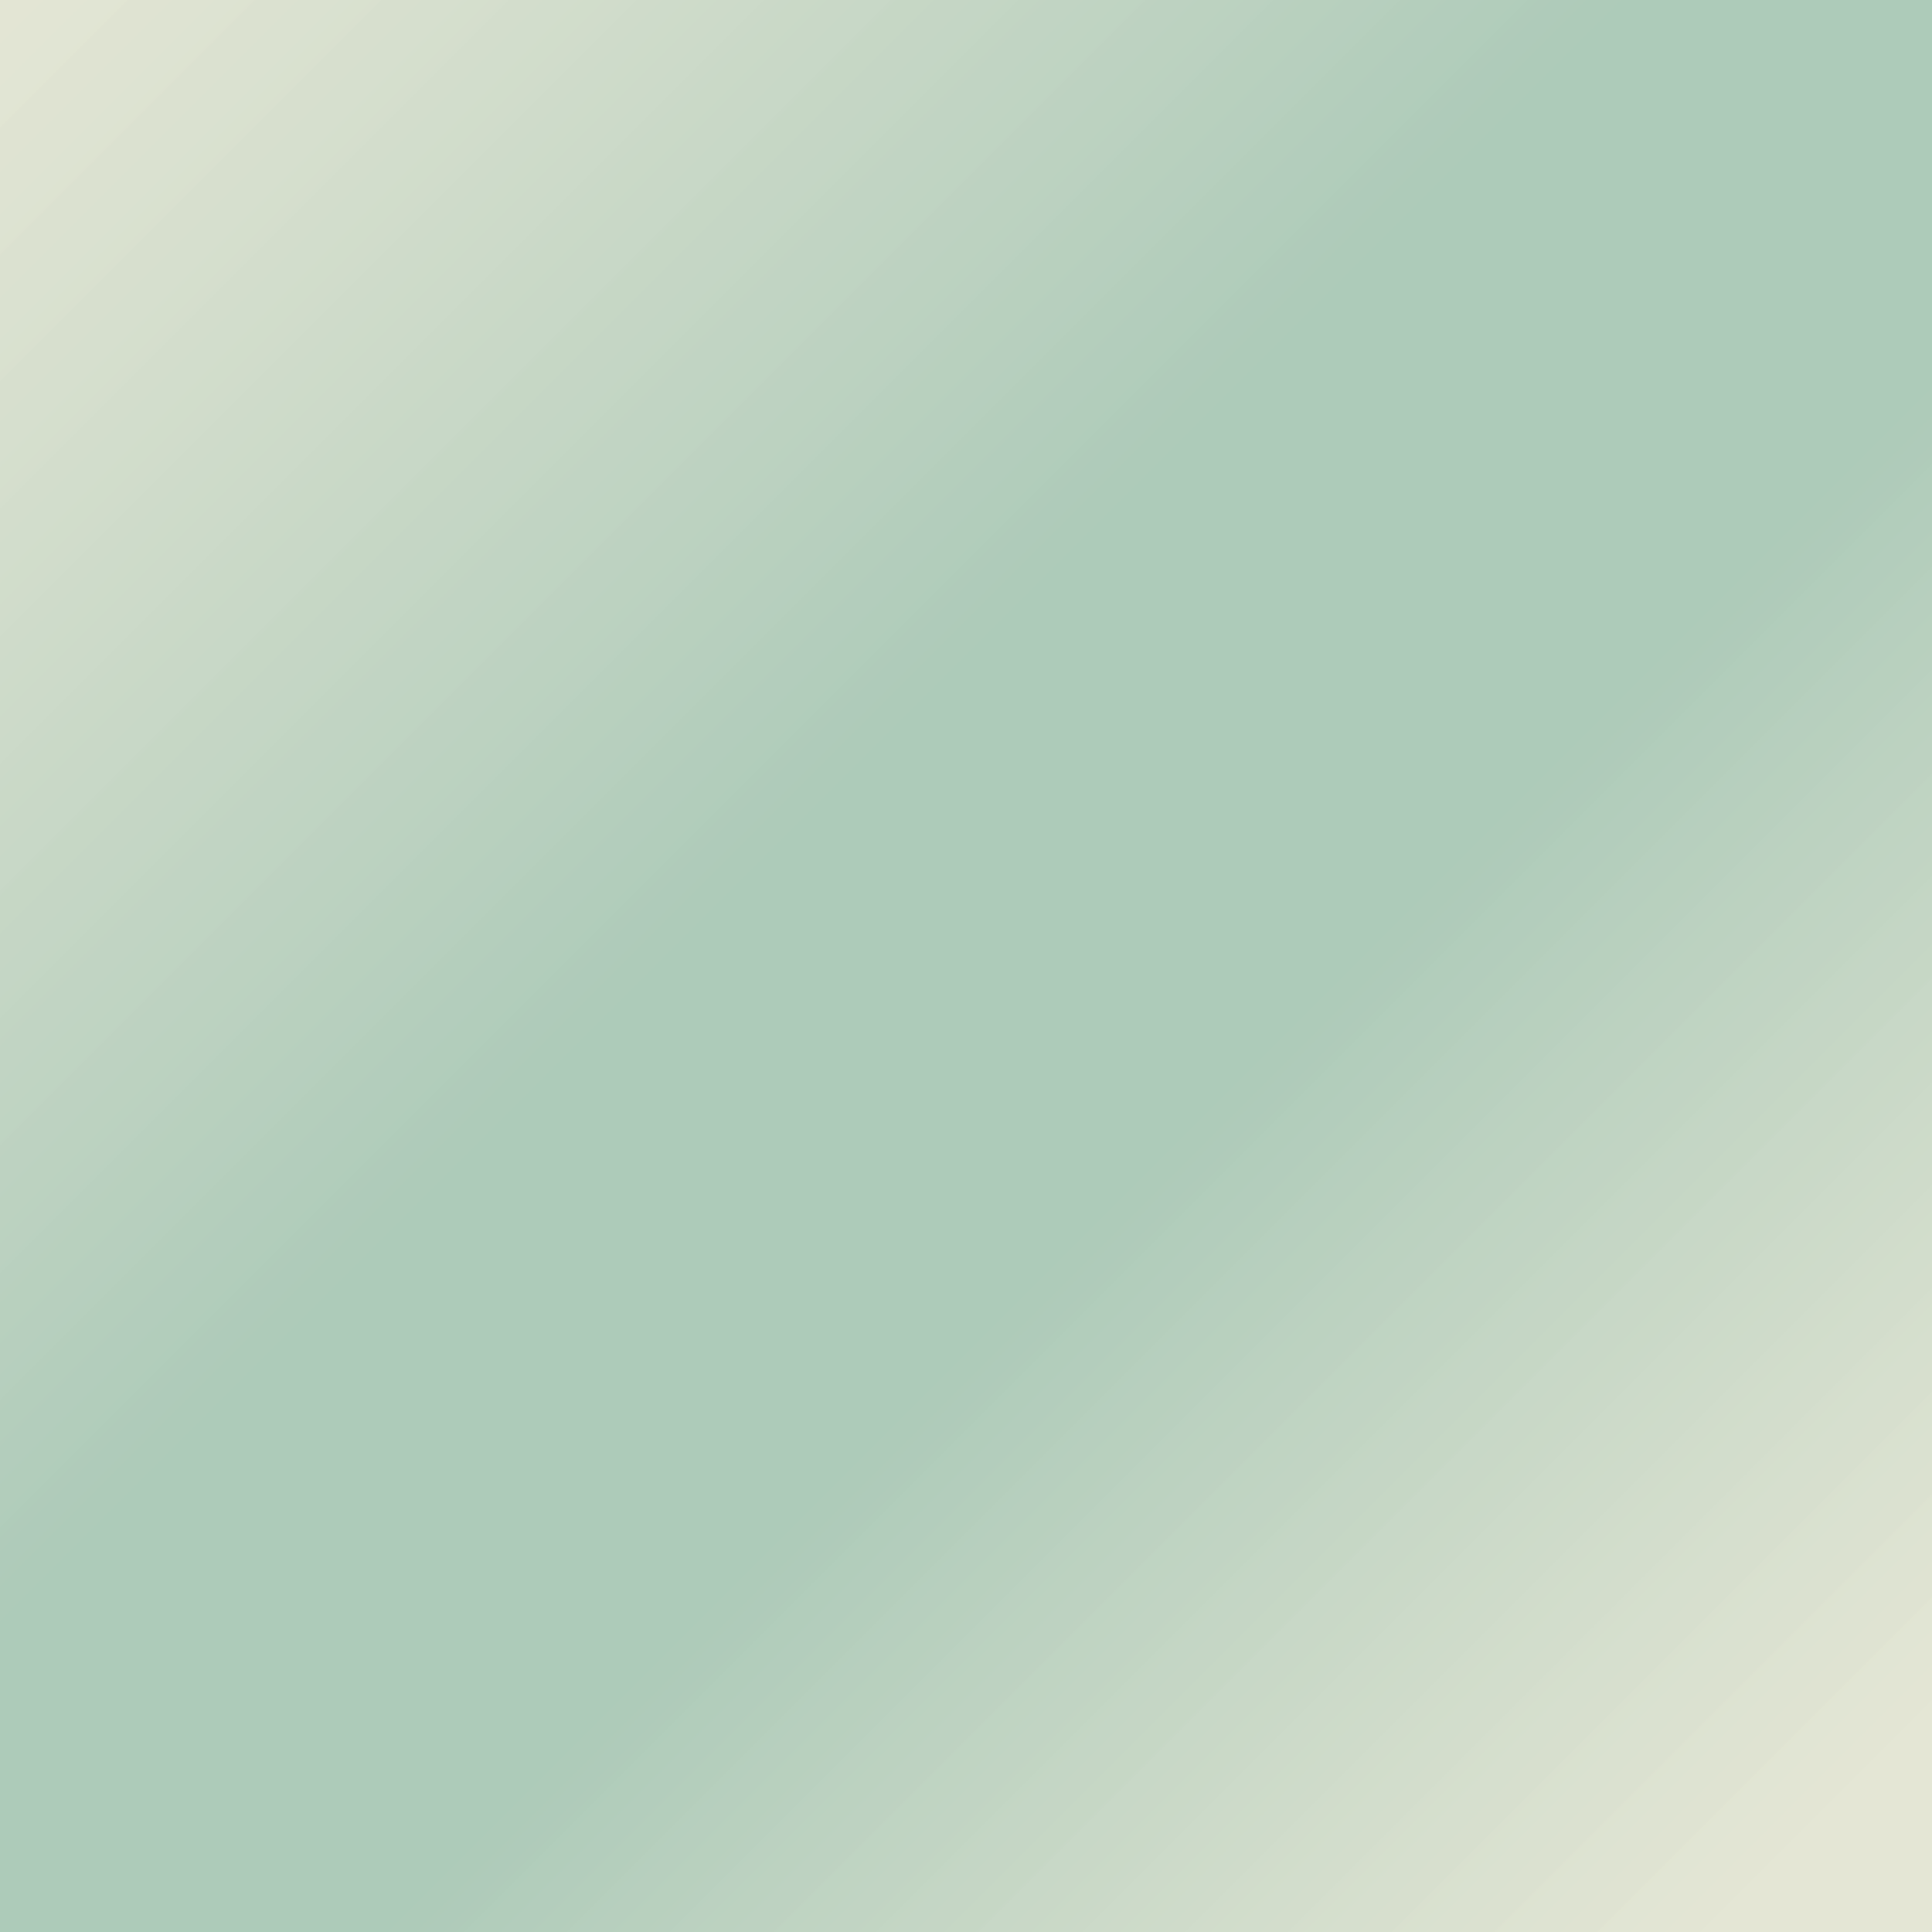
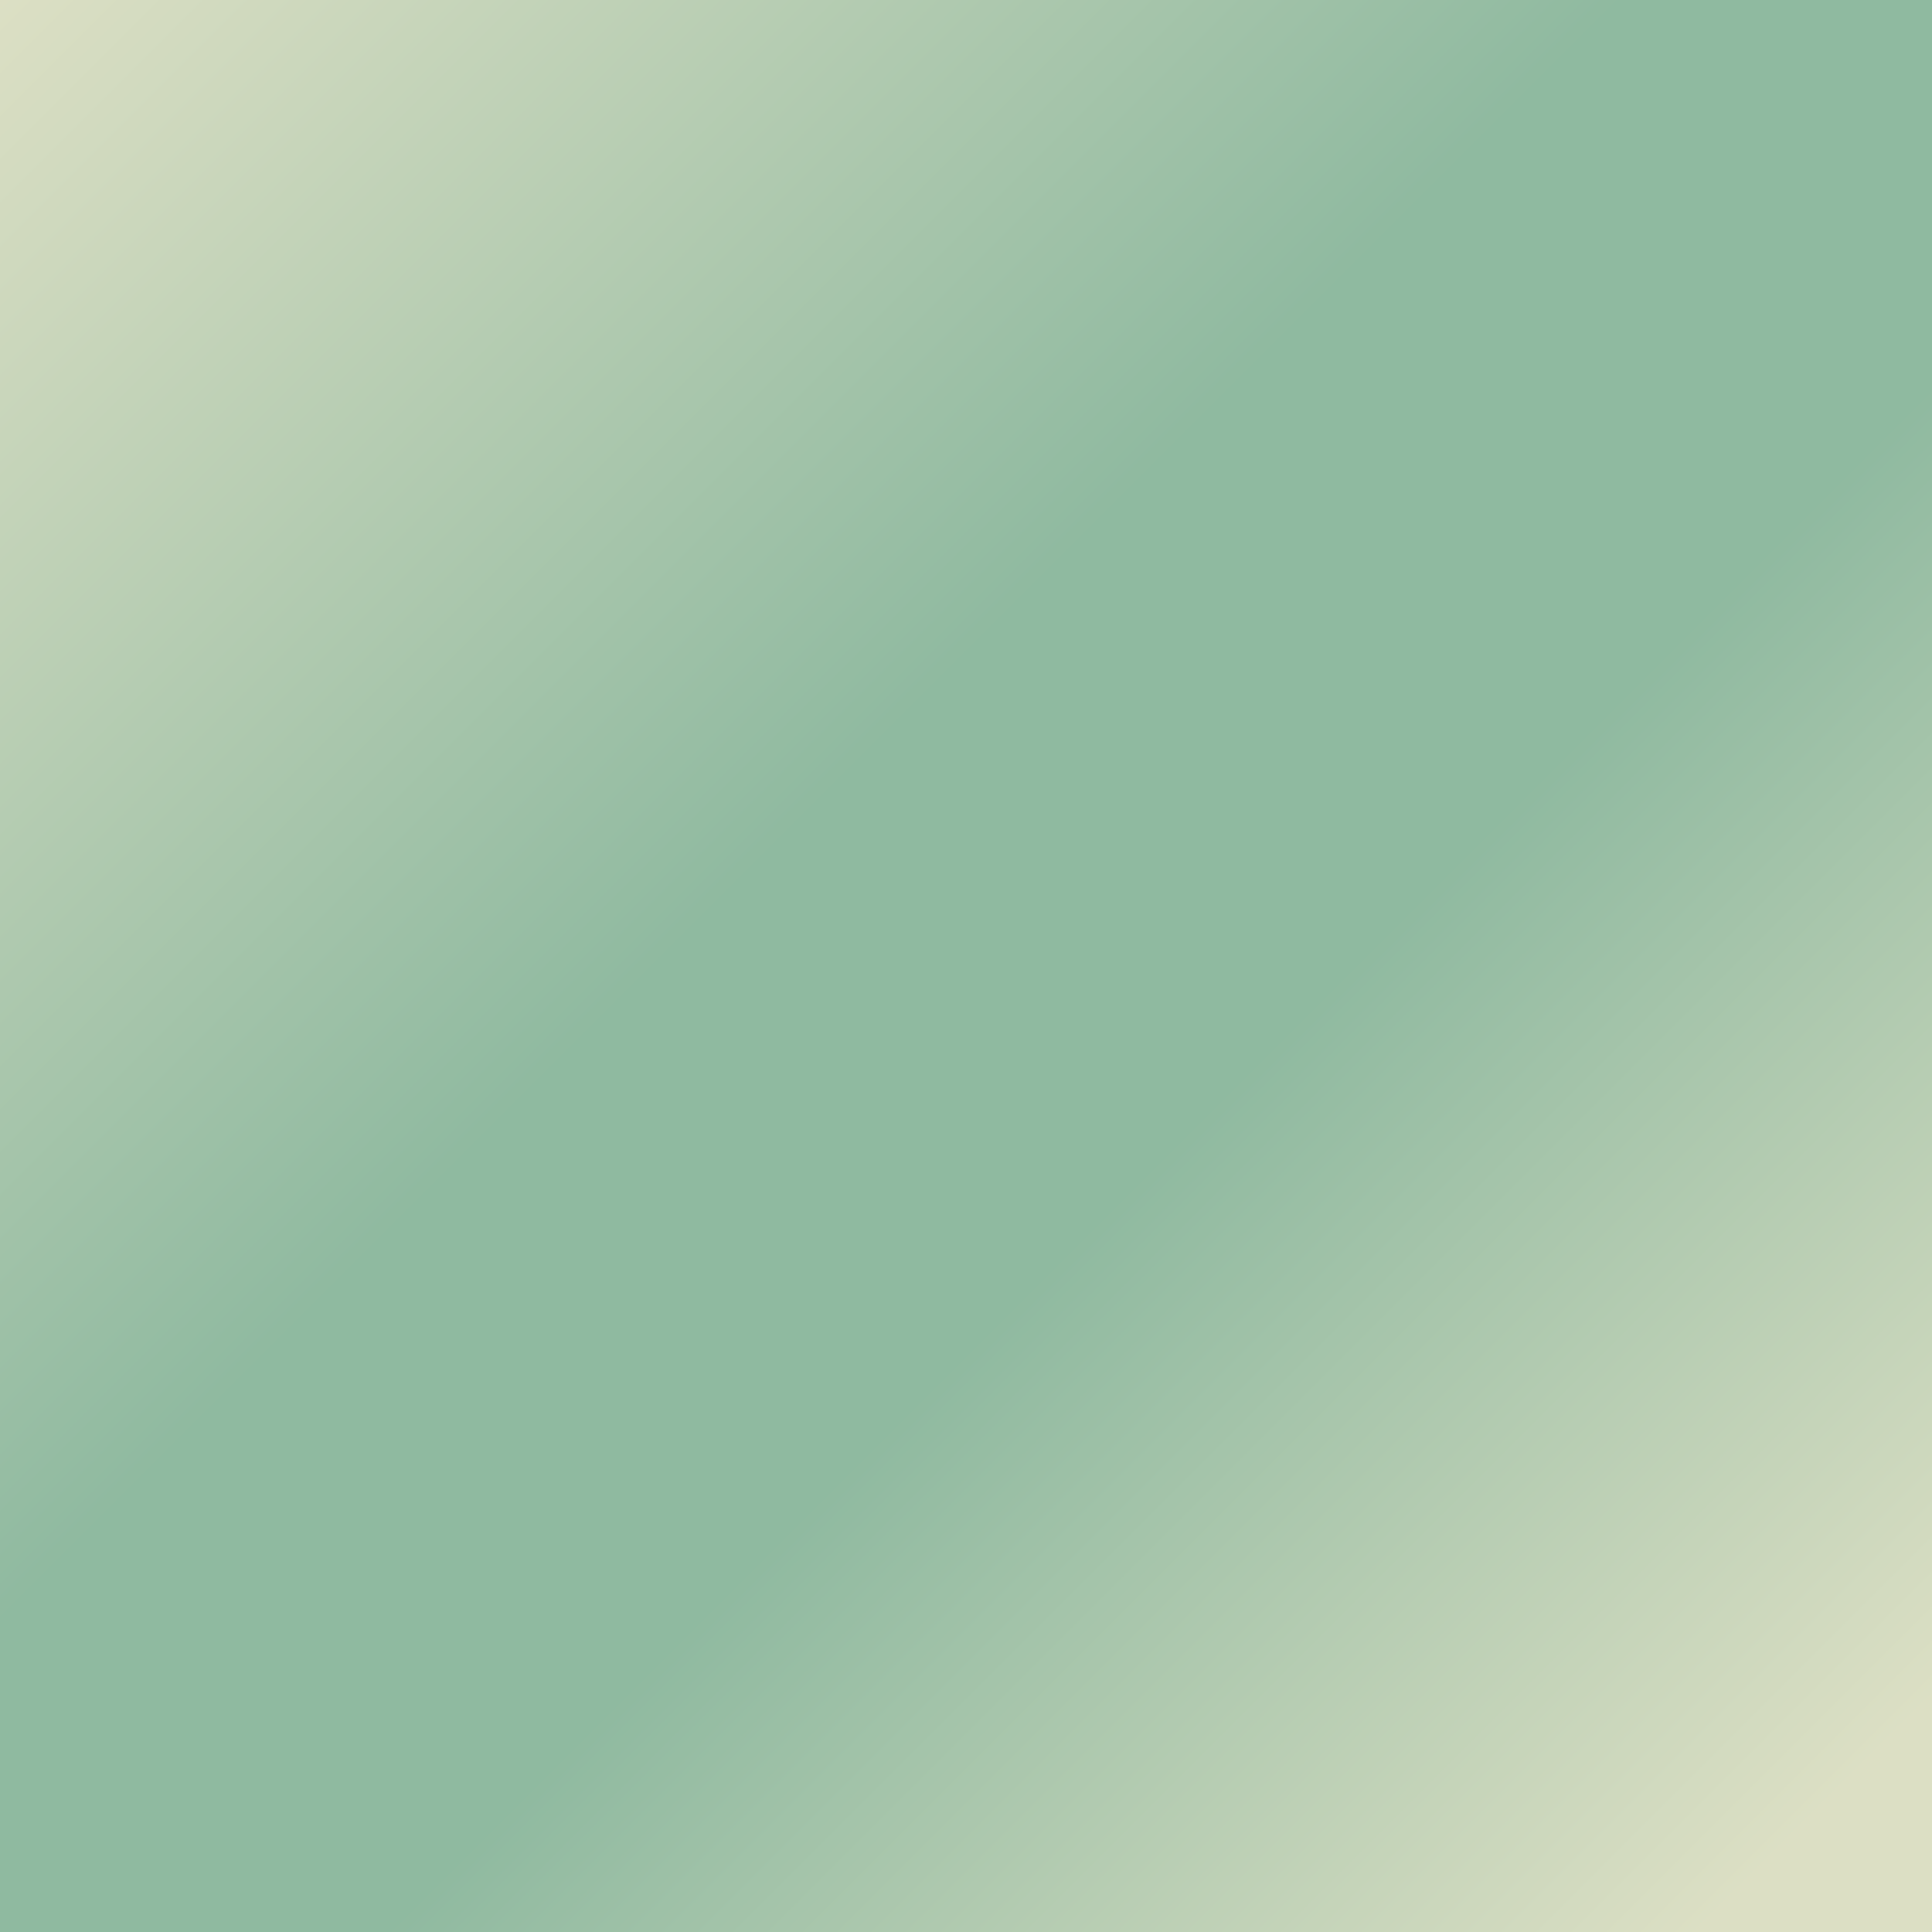
<svg xmlns="http://www.w3.org/2000/svg" version="1.1" width="300" height="300" preserveAspectRatio="none" viewBox="0 0 300 300">
  <g mask="url(&quot;#SvgjsMask2321&quot;)" fill="none">
    <rect width="300" height="300" x="0" y="0" fill="url(&quot;#SvgjsLinearGradient2322&quot;)" />
    <path d="M157.86 338.77C185.34 303.12 165.66 168.78 209.39 166.25 253.13 163.72 278.79 250.22 312.46 256.25" stroke="rgba(51, 121, 194, 0)" stroke-width="2" />
    <path d="M118.93 333.41C154.36 310.47 135.69 185.27 198.13 184.31 260.57 183.35 313.05 254.65 356.52 256.31" stroke="rgba(51, 121, 194, 0)" stroke-width="2" />
    <path d="M142.08 337.55C180.93 318.53 185.08 193.87 236.05 192.27 287.03 190.67 301.5 255.08 330.03 258.27" stroke="rgba(51, 121, 194, 0)" stroke-width="2" />
    <path d="M148.16 332.29C180.82 295.44 157.54 148.95 211.29 145.73 265.03 142.51 299.81 226.01 337.54 229.73" stroke="rgba(51, 121, 194, 0)" stroke-width="2" />
    <path d="M88.04 339.78C131.13 329.2 128.41 230.37 211.96 212.71 295.52 195.05 295.43 111.92 335.89 104.71" stroke="rgba(51, 121, 194, 0)" stroke-width="2" />
  </g>
  <defs>
    <mask id="SvgjsMask2321">
      <rect width="300" height="300" fill="#ffffff" />
    </mask>
    <linearGradient x1="0%" y1="0%" x2="100%" y2="100%" gradientUnits="userSpaceOnUse" id="SvgjsLinearGradient2322">
-       <stop stop-color="rgba(215, 219, 185, 0.5)" offset="0" />
-       <stop stop-color="rgba(119, 172, 140, 0.55)" offset="0.42" />
-       <stop stop-color="rgba(119, 172, 140, 0.55)" offset="0.6" />
-       <stop stop-color="rgba(215, 219, 185, 0.5)" offset="0.94" />
+       <stop stop-color="rgba(215, 219, 185, 0.8)" offset="0" />
+       <stop stop-color="rgba(119, 172, 140, 0.8)" offset="0.42" />
+       <stop stop-color="rgba(119, 172, 140, 0.8)" offset="0.6" />
+       <stop stop-color="rgba(215, 219, 185, 0.8)" offset="0.94" />
    </linearGradient>
  </defs>
</svg>
